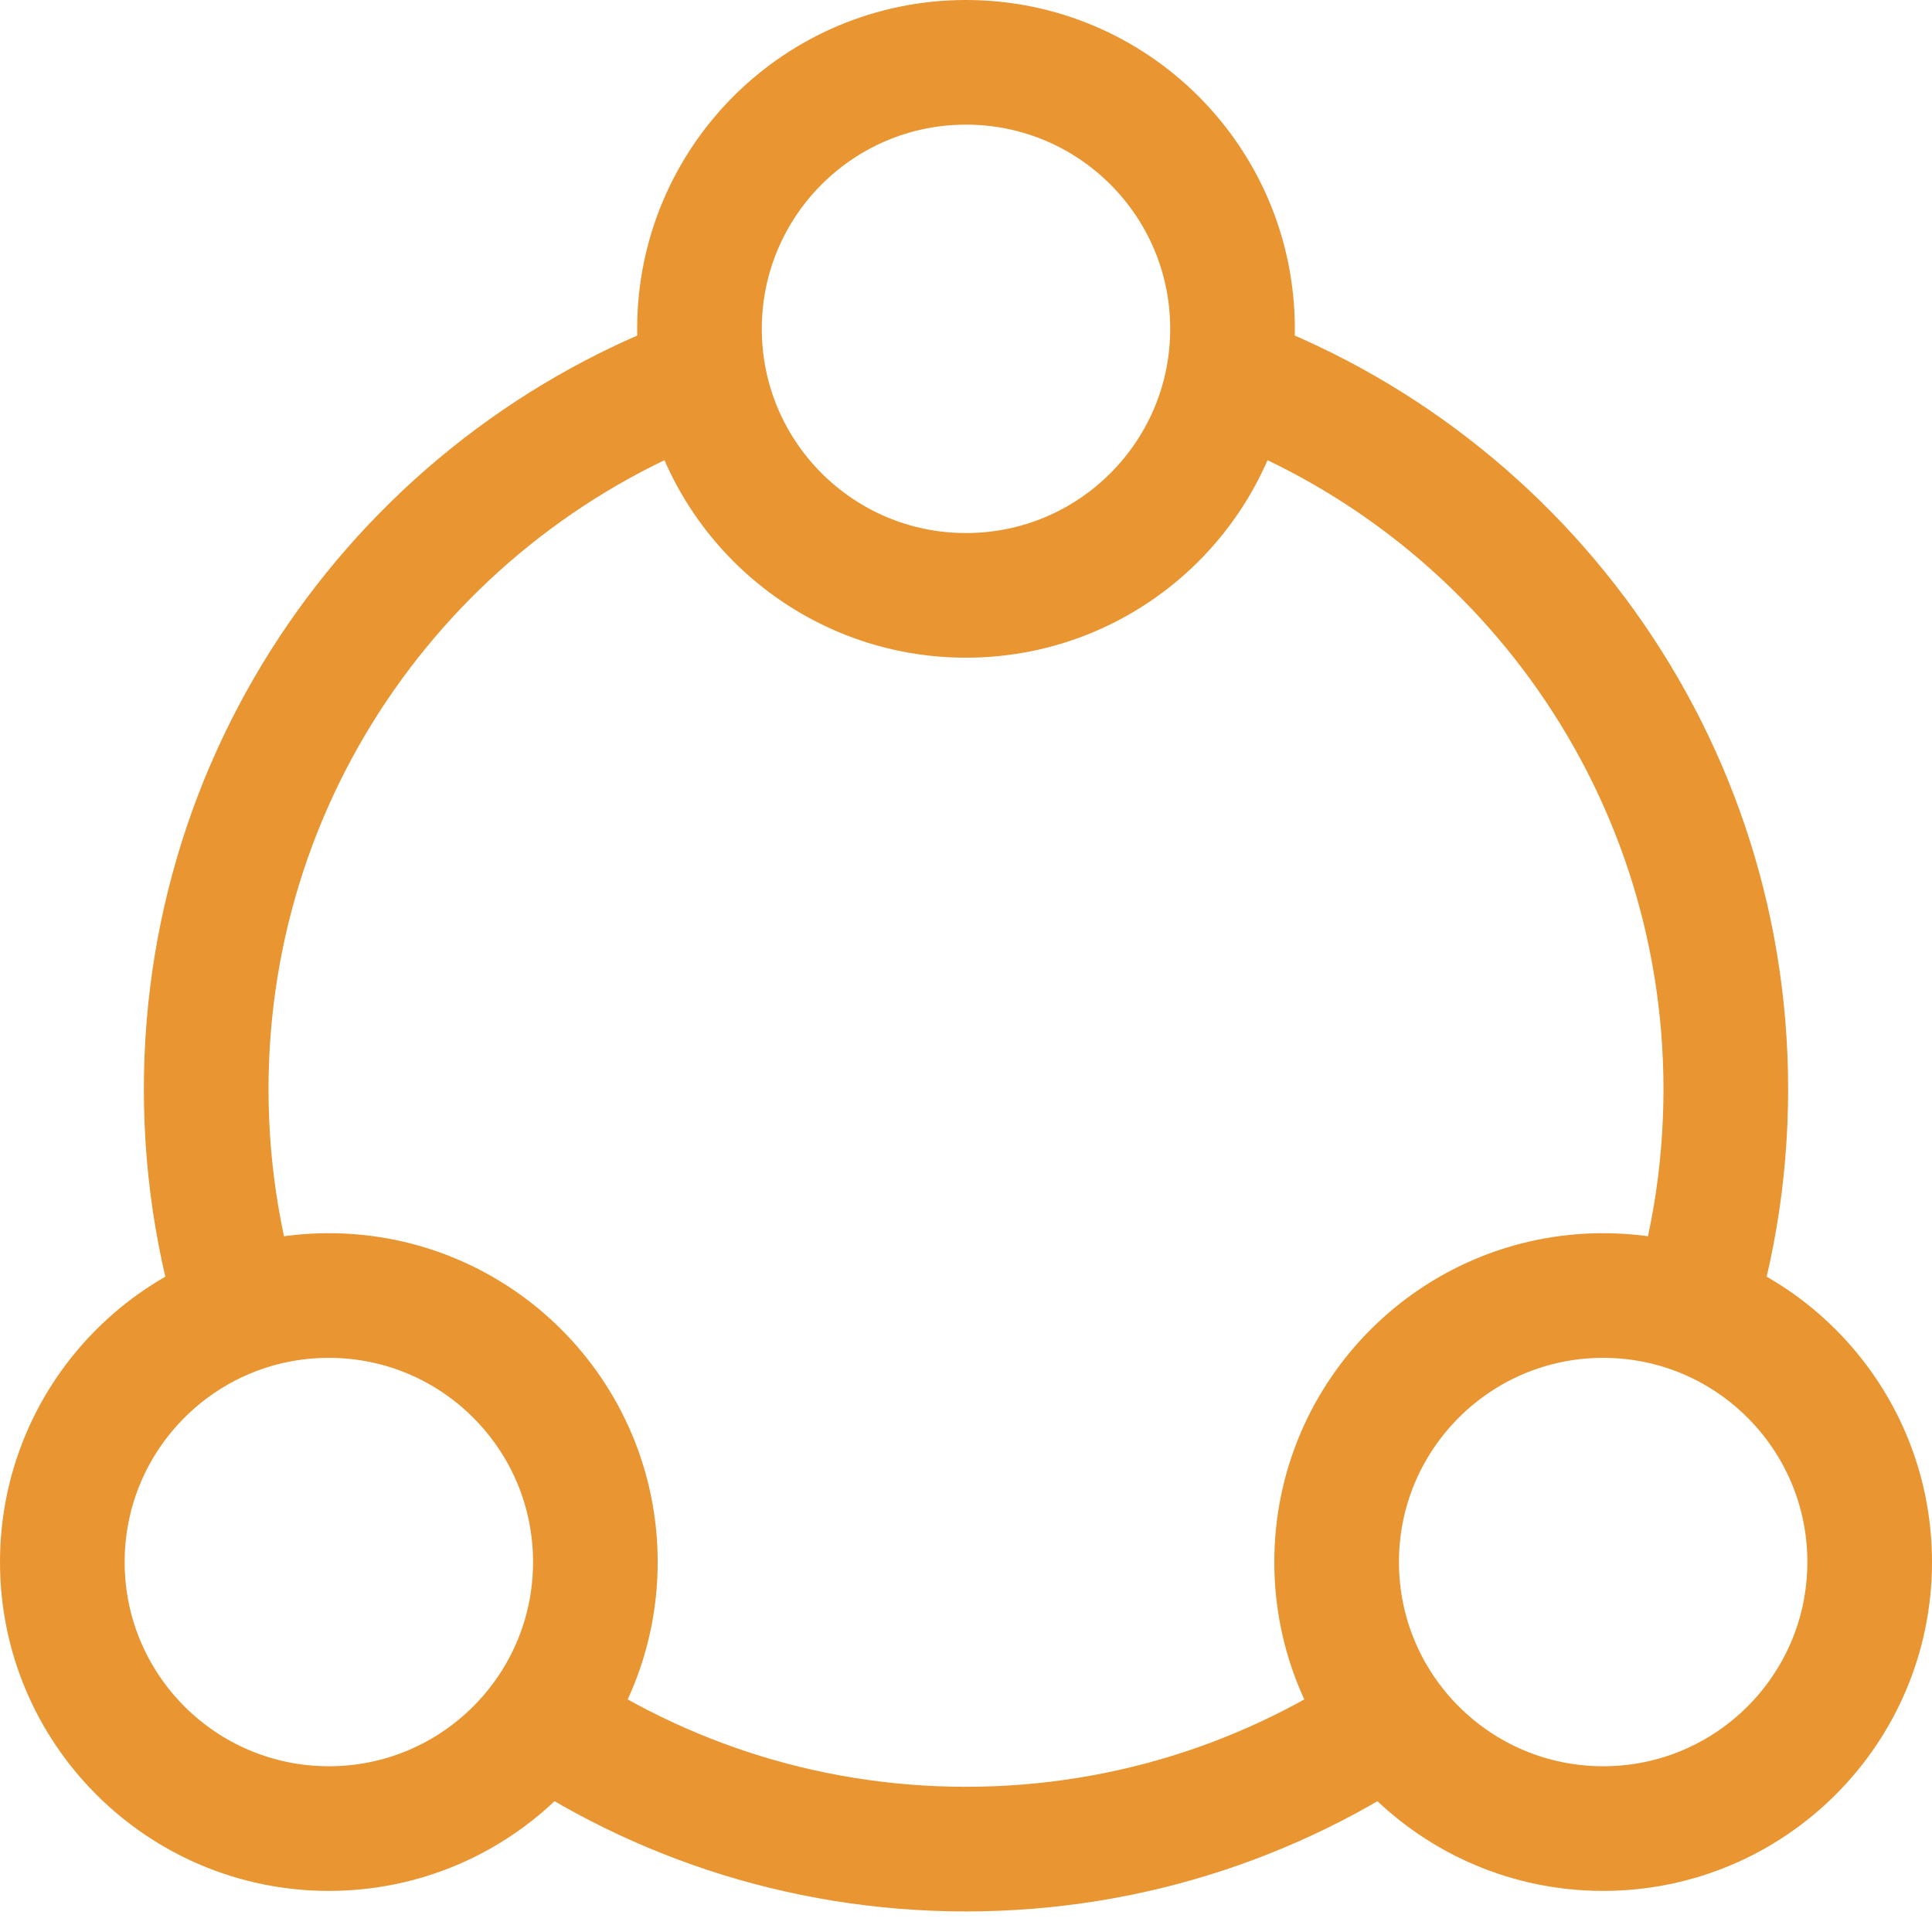
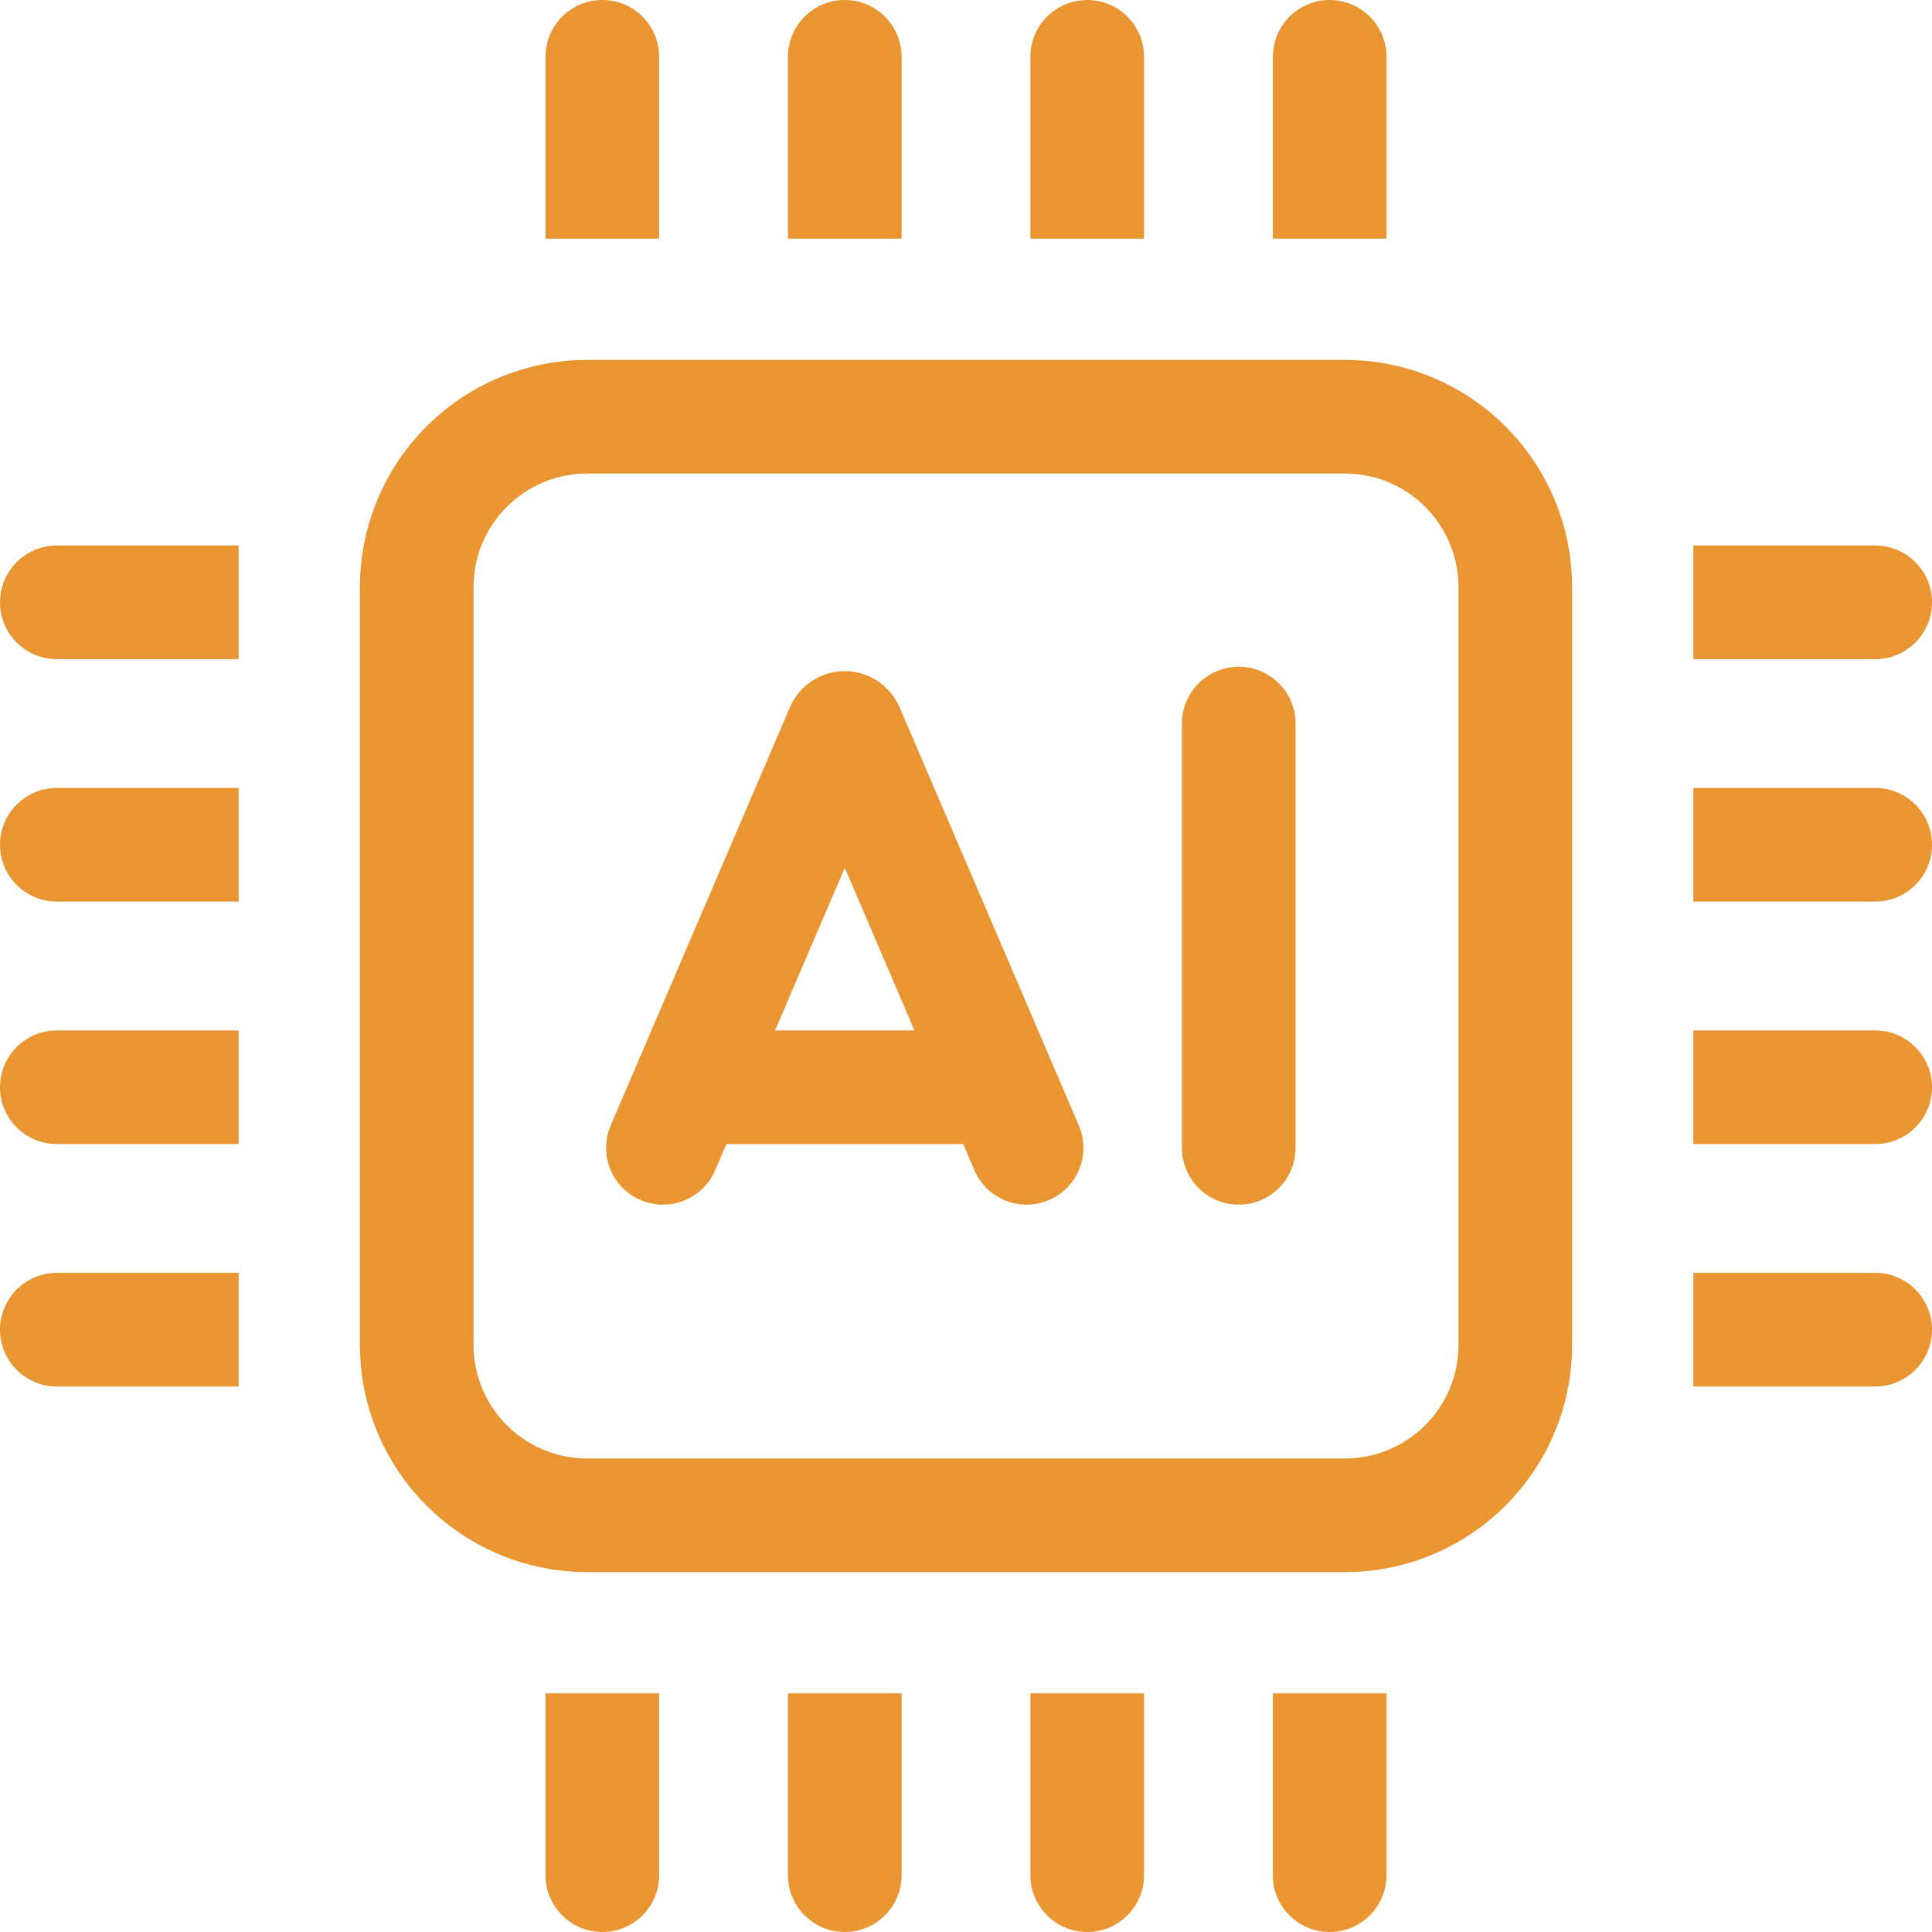
- <svg xmlns="http://www.w3.org/2000/svg" width="62" height="62" viewBox="0 0 62 62" fill="none">
-   <circle cx="31" cy="10.553" r="8.553" stroke="#E99531" stroke-width="4" />
-   <circle cx="10.553" cy="50.128" r="8.553" stroke="#E99531" stroke-width="4" />
-   <circle cx="51.447" cy="50.128" r="8.553" stroke="#E99531" stroke-width="4" />
-   <path fill-rule="evenodd" clip-rule="evenodd" d="M38.234 13.769C38.672 12.787 38.915 11.698 38.915 10.553C38.915 10.289 38.902 10.028 38.877 9.77C49.6 13.12 57.383 23.13 57.383 34.957C57.383 37.987 56.873 40.897 55.933 43.606C54.844 42.856 53.559 42.371 52.17 42.245C52.956 39.961 53.383 37.509 53.383 34.957C53.383 25.127 47.046 16.777 38.234 13.769ZM44.11 53.102C40.425 55.768 35.896 57.34 31 57.34C26.104 57.34 21.575 55.768 17.89 53.102C17.377 54.366 16.547 55.468 15.498 56.308C19.85 59.473 25.207 61.34 31 61.34C36.793 61.34 42.15 59.473 46.502 56.308C45.453 55.468 44.623 54.366 44.11 53.102ZM4.617 34.957C4.617 37.987 5.128 40.897 6.067 43.606C7.156 42.856 8.441 42.371 9.83 42.245C9.044 39.961 8.617 37.509 8.617 34.957C8.617 25.127 14.954 16.777 23.766 13.769C23.328 12.787 23.085 11.698 23.085 10.553C23.085 10.289 23.098 10.028 23.123 9.77C12.4 13.12 4.617 23.13 4.617 34.957Z" fill="#E99531" />
+ <svg xmlns="http://www.w3.org/2000/svg" width="68" height="68" viewBox="0 0 68 68" fill="none">
+   <rect x="14.667" y="14.667" width="38.667" height="38.667" rx="6" stroke="#E99531" stroke-width="4" />
+   <path d="M23.2 2C23.2 0.895 22.305 0 21.2 0C20.096 0 19.2 0.895 19.2 2H23.2ZM19.2 2V8.4H23.2V2H19.2Z" fill="#E99531" />
+   <path d="M31.733 2C31.733 0.895 30.838 0 29.733 0C28.629 0 27.733 0.895 27.733 2H31.733ZM27.733 2V8.4H31.733V2H27.733Z" fill="#E99531" />
+   <path d="M40.267 2C40.267 0.895 39.371 0 38.267 0C37.162 0 36.267 0.895 36.267 2H40.267ZM36.267 2V8.4H40.267V2H36.267Z" fill="#E99531" />
+   <path d="M48.8 2C48.8 0.895 47.904 0 46.8 0C45.695 0 44.8 0.895 44.8 2H48.8ZM44.8 2V8.4H48.8V2H44.8Z" fill="#E99531" />
+   <path d="M23.2 66C23.2 67.105 22.305 68 21.2 68C20.096 68 19.2 67.105 19.2 66H23.2ZM19.2 66V59.6H23.2V66H19.2Z" fill="#E99531" />
+   <path d="M31.733 66C31.733 67.105 30.838 68 29.733 68C28.629 68 27.733 67.105 27.733 66H31.733ZM27.733 66V59.6H31.733V66H27.733Z" fill="#E99531" />
+   <path d="M40.267 66C40.267 67.105 39.371 68 38.267 68C37.162 68 36.267 67.105 36.267 66H40.267ZM36.267 66V59.6H40.267V66H36.267Z" fill="#E99531" />
+   <path d="M48.8 66C48.8 67.105 47.904 68 46.8 68C45.695 68 44.8 67.105 44.8 66H48.8ZM44.8 66V59.6H48.8V66H44.8Z" fill="#E99531" />
+   <path d="M66 23.2C67.105 23.2 68 22.305 68 21.2C68 20.096 67.105 19.2 66 19.2L66 23.2ZM66 19.2L59.6 19.2L59.6 23.2L66 23.2L66 19.2Z" fill="#E99531" />
+   <path d="M66 31.733C67.105 31.733 68 30.838 68 29.733C68 28.629 67.105 27.733 66 27.733L66 31.733ZM66 27.733L59.6 27.733L59.6 31.733L66 31.733L66 27.733Z" fill="#E99531" />
+   <path d="M66 40.267C67.105 40.267 68 39.371 68 38.267C68 37.162 67.105 36.267 66 36.267L66 40.267ZM66 36.267L59.6 36.267L59.6 40.267L66 40.267L66 36.267Z" fill="#E99531" />
+   <path d="M66 48.8C67.105 48.8 68 47.904 68 46.8C68 45.695 67.105 44.8 66 44.8L66 48.8ZM66 44.8L59.6 44.8L59.6 48.8L66 48.8L66 44.8Z" fill="#E99531" />
+   <path d="M2 23.2C0.895 23.2 -4.82823e-08 22.305 0 21.2C4.82823e-08 20.096 0.895 19.2 2 19.2L2 23.2ZM2 19.2L8.4 19.2L8.4 23.2L2 23.2L2 19.2Z" fill="#E99531" />
+   <path d="M2 31.733C0.895 31.733 -4.82823e-08 30.838 0 29.733C4.82823e-08 28.629 0.895 27.733 2 27.733L2 31.733ZM2 27.733L8.4 27.733L8.4 31.733L2 31.733L2 27.733Z" fill="#E99531" />
+   <path d="M2 40.267C0.895 40.267 -4.82823e-08 39.371 0 38.267C4.82823e-08 37.162 0.895 36.267 2 36.267L2 40.267ZM2 36.267L8.4 36.267L8.4 40.267L2 40.267L2 36.267Z" fill="#E99531" />
+   <path d="M2 48.8C0.895 48.8 -4.82823e-08 47.904 0 46.8C4.82823e-08 45.695 0.895 44.8 2 44.8L2 48.8ZM2 44.8L8.4 44.8L8.4 48.8L2 48.8L2 44.8Z" fill="#E99531" />
+   <path d="M23.333 40.4L29.641 25.681C29.676 25.601 29.79 25.601 29.825 25.681L36.133 40.4" stroke="#E99531" stroke-width="4" stroke-linecap="round" />
+   <path d="M25.467 38.267L34 38.267" stroke="#E99531" stroke-width="4" />
+   <path d="M43.6 25.467V40.4" stroke="#E99531" stroke-width="4" stroke-linecap="round" />
</svg>
